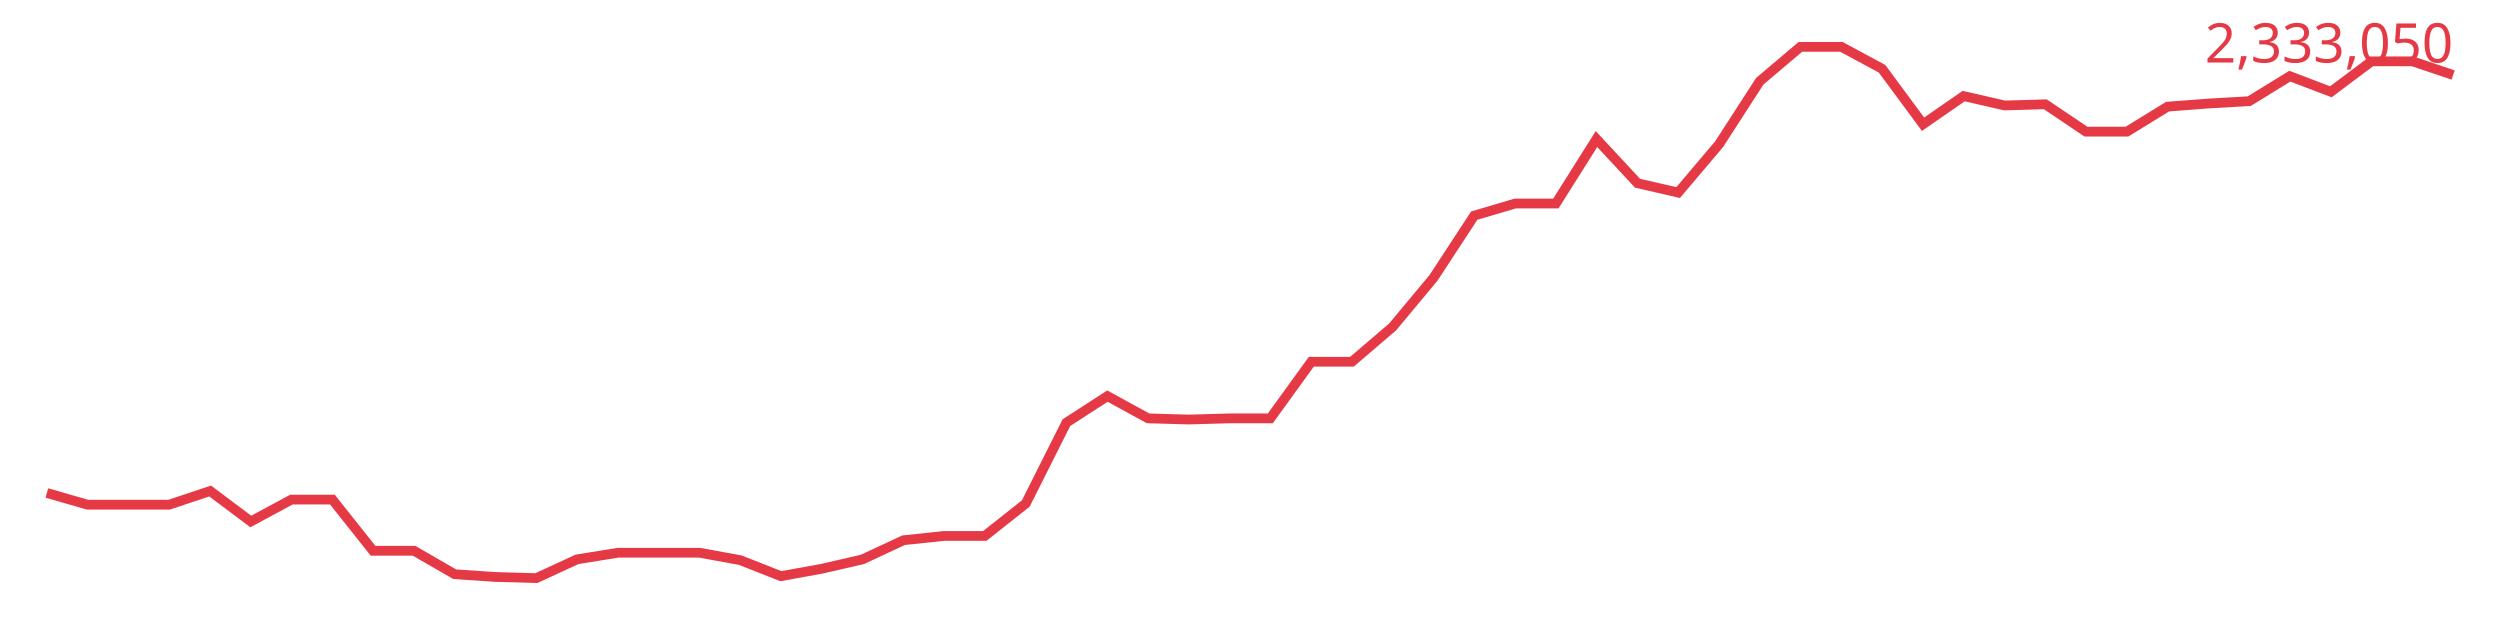
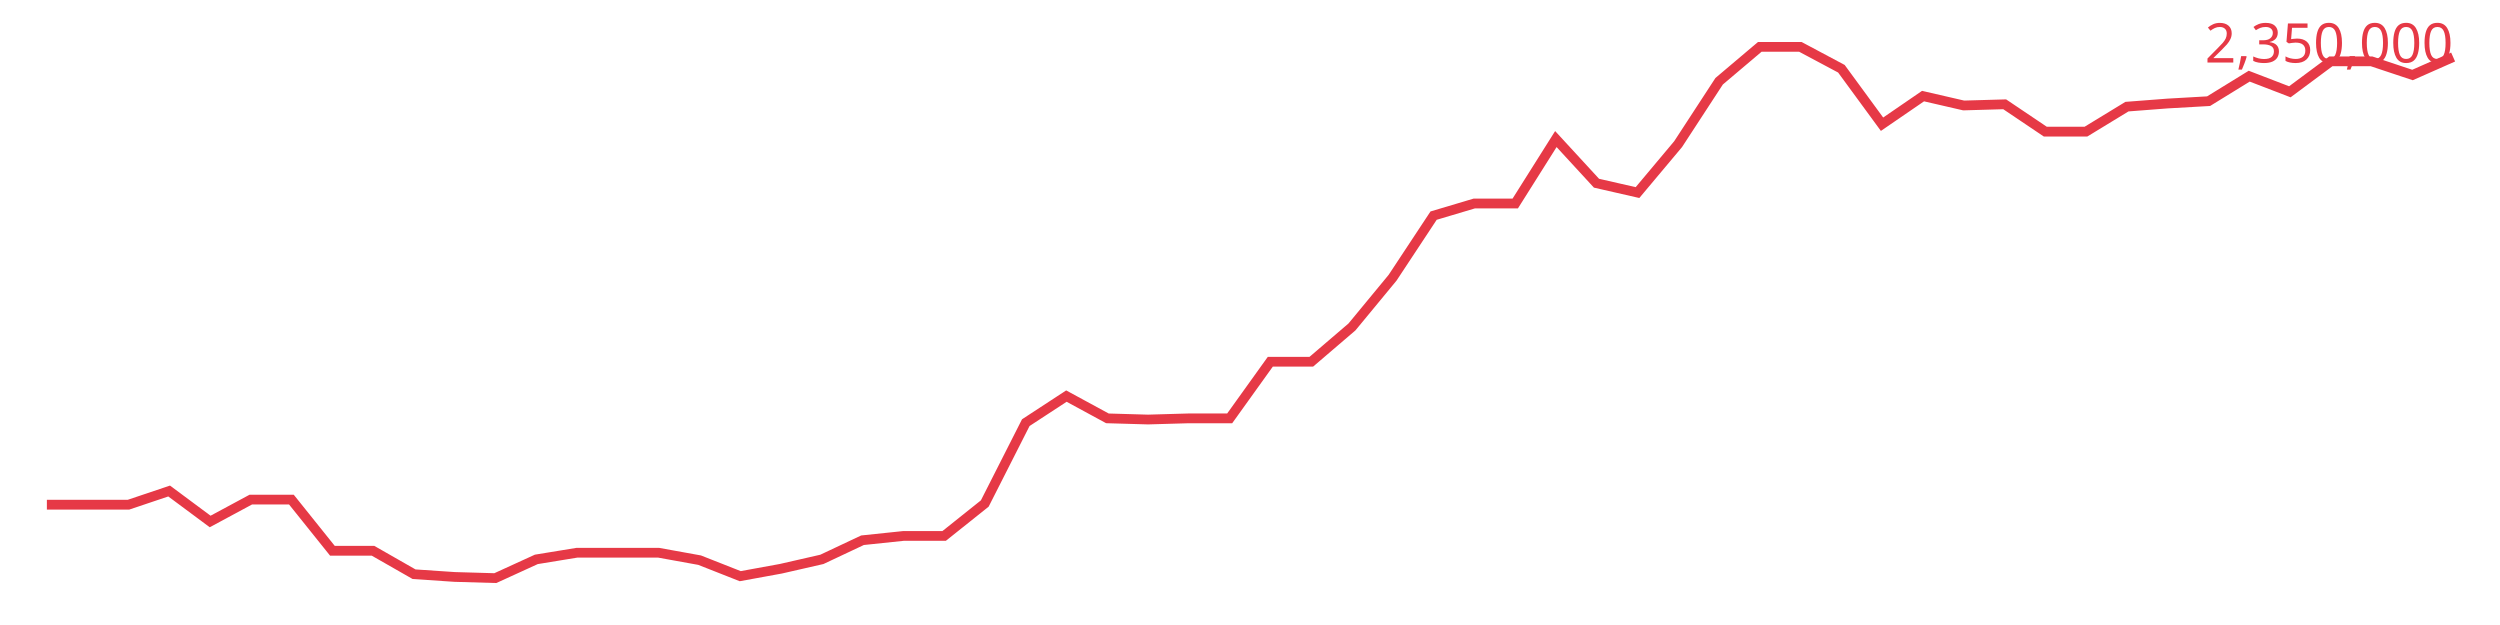
<svg xmlns="http://www.w3.org/2000/svg" viewBox="0 0 640 160" font-family="sans-serif">
-   <polyline fill="none" stroke="#e63946" stroke-width="2.5" points="12.0,126.2 22.4,129.2 32.9,129.2 43.3,129.2 53.8,125.7 64.2,133.5 74.6,127.9 85.1,127.9 95.5,141.0 106.0,141.0 116.4,147.0 126.8,147.7 137.3,148.0 147.7,143.2 158.2,141.5 168.6,141.5 179.1,141.5 189.5,143.4 199.9,147.5 210.4,145.6 220.8,143.2 231.3,138.3 241.7,137.2 252.1,137.2 262.6,128.9 273.0,108.2 283.5,101.4 293.9,107.1 304.3,107.4 314.8,107.1 325.2,107.1 335.7,92.6 346.1,92.6 356.5,83.7 367.0,71.1 377.4,55.2 387.9,52.1 398.3,52.1 408.7,35.6 419.2,46.9 429.6,49.3 440.1,36.9 450.5,20.8 460.9,12.0 471.4,12.0 481.8,17.6 492.3,31.8 502.7,24.6 513.2,27.0 523.6,26.7 534.0,33.7 544.5,33.7 554.9,27.3 565.4,26.5 575.8,25.9 586.2,19.5 596.7,23.5 607.1,15.7 617.6,15.7 628.0,19.2" />
-   <text x="628" y="16" text-anchor="end" font-size="14" fill="#e63946">2,333,050</text>
+   <polyline fill="none" stroke="#e63946" stroke-width="2.5" points="12.0,129.2 22.4,129.2 32.9,129.2 43.3,125.7 53.8,133.5 64.2,127.9 74.6,127.9 85.1,141.0 95.5,141.0 106.0,147.0 116.4,147.7 126.8,148.0 137.3,143.2 147.7,141.5 158.2,141.5 168.6,141.5 179.1,143.4 189.5,147.5 199.9,145.6 210.4,143.2 220.8,138.3 231.3,137.2 241.7,137.2 252.1,128.9 262.6,108.2 273.0,101.4 283.5,107.1 293.9,107.4 304.3,107.1 314.8,107.1 325.2,92.6 335.7,92.6 346.1,83.7 356.5,71.1 367.0,55.2 377.4,52.1 387.9,52.1 398.3,35.6 408.7,46.9 419.2,49.3 429.6,36.9 440.1,20.8 450.5,12.0 460.9,12.0 471.4,17.6 481.8,31.8 492.3,24.6 502.7,27.0 513.2,26.7 523.6,33.7 534.0,33.7 544.5,27.3 554.9,26.5 565.4,25.9 575.8,19.5 586.2,23.5 596.7,15.7 607.1,15.7 617.6,19.2 628.0,14.6" />
+   <text x="628" y="16" text-anchor="end" font-size="14" fill="#e63946">2,350,000</text>
</svg>
